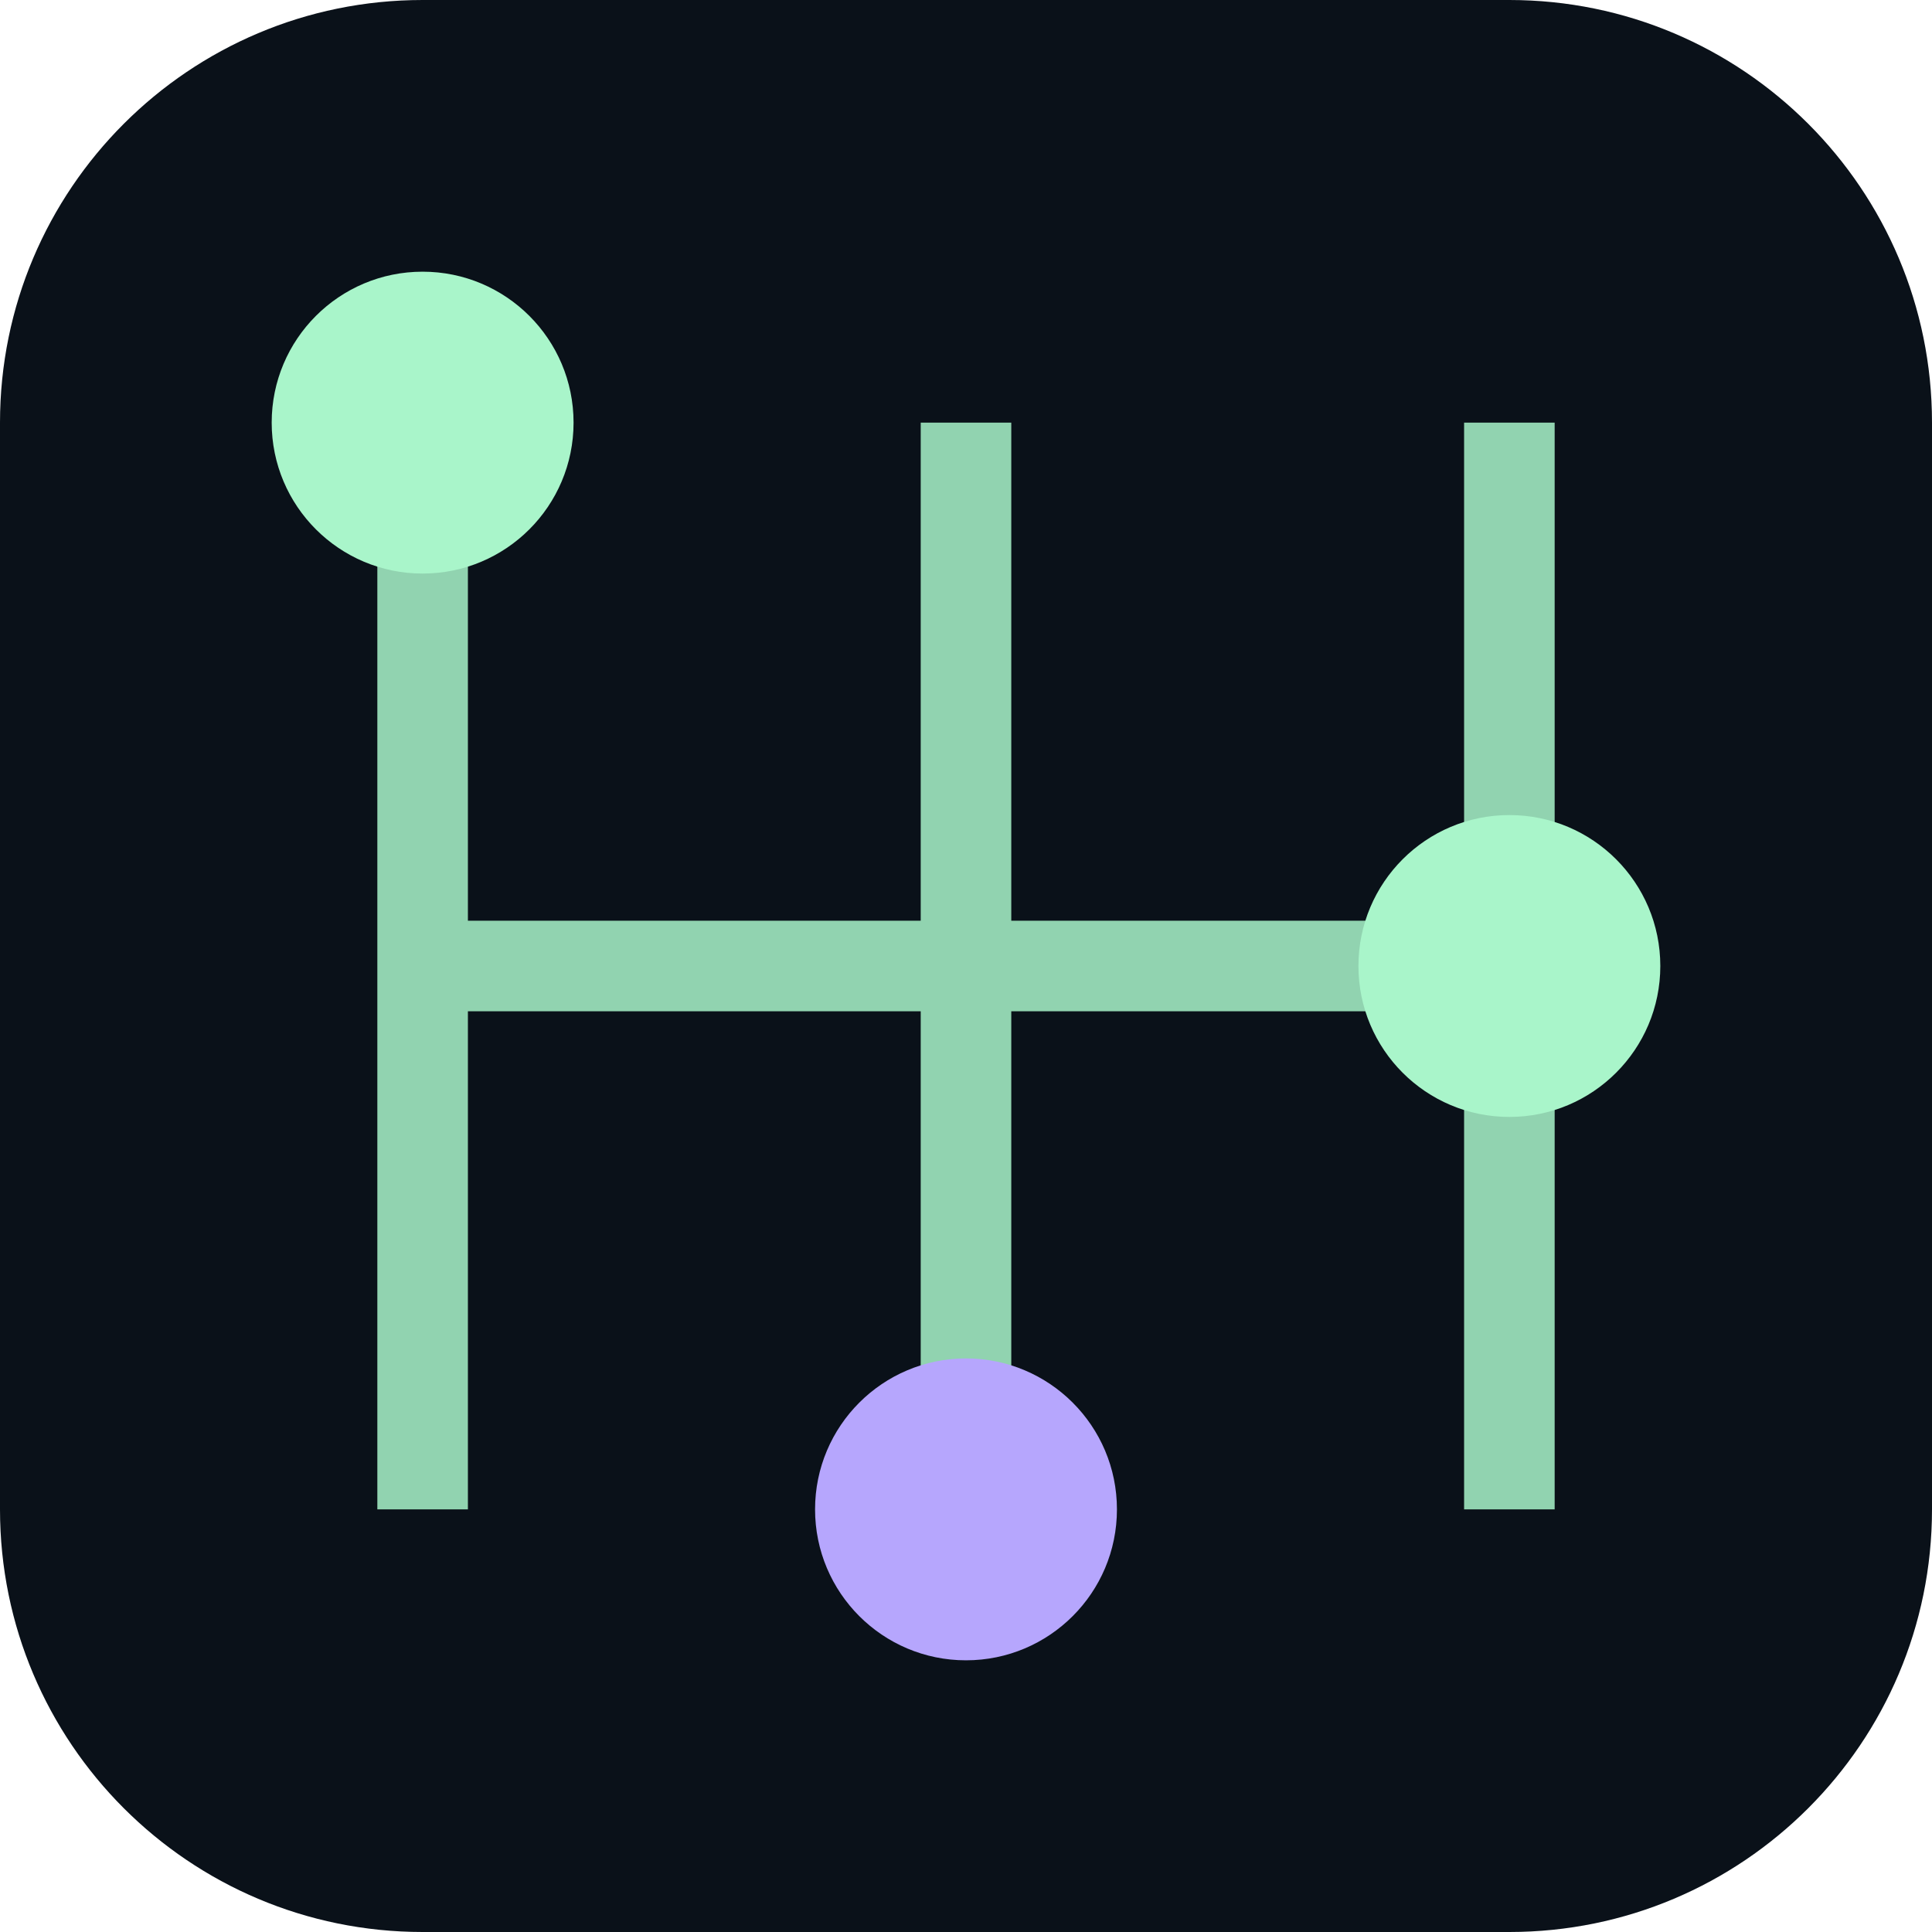
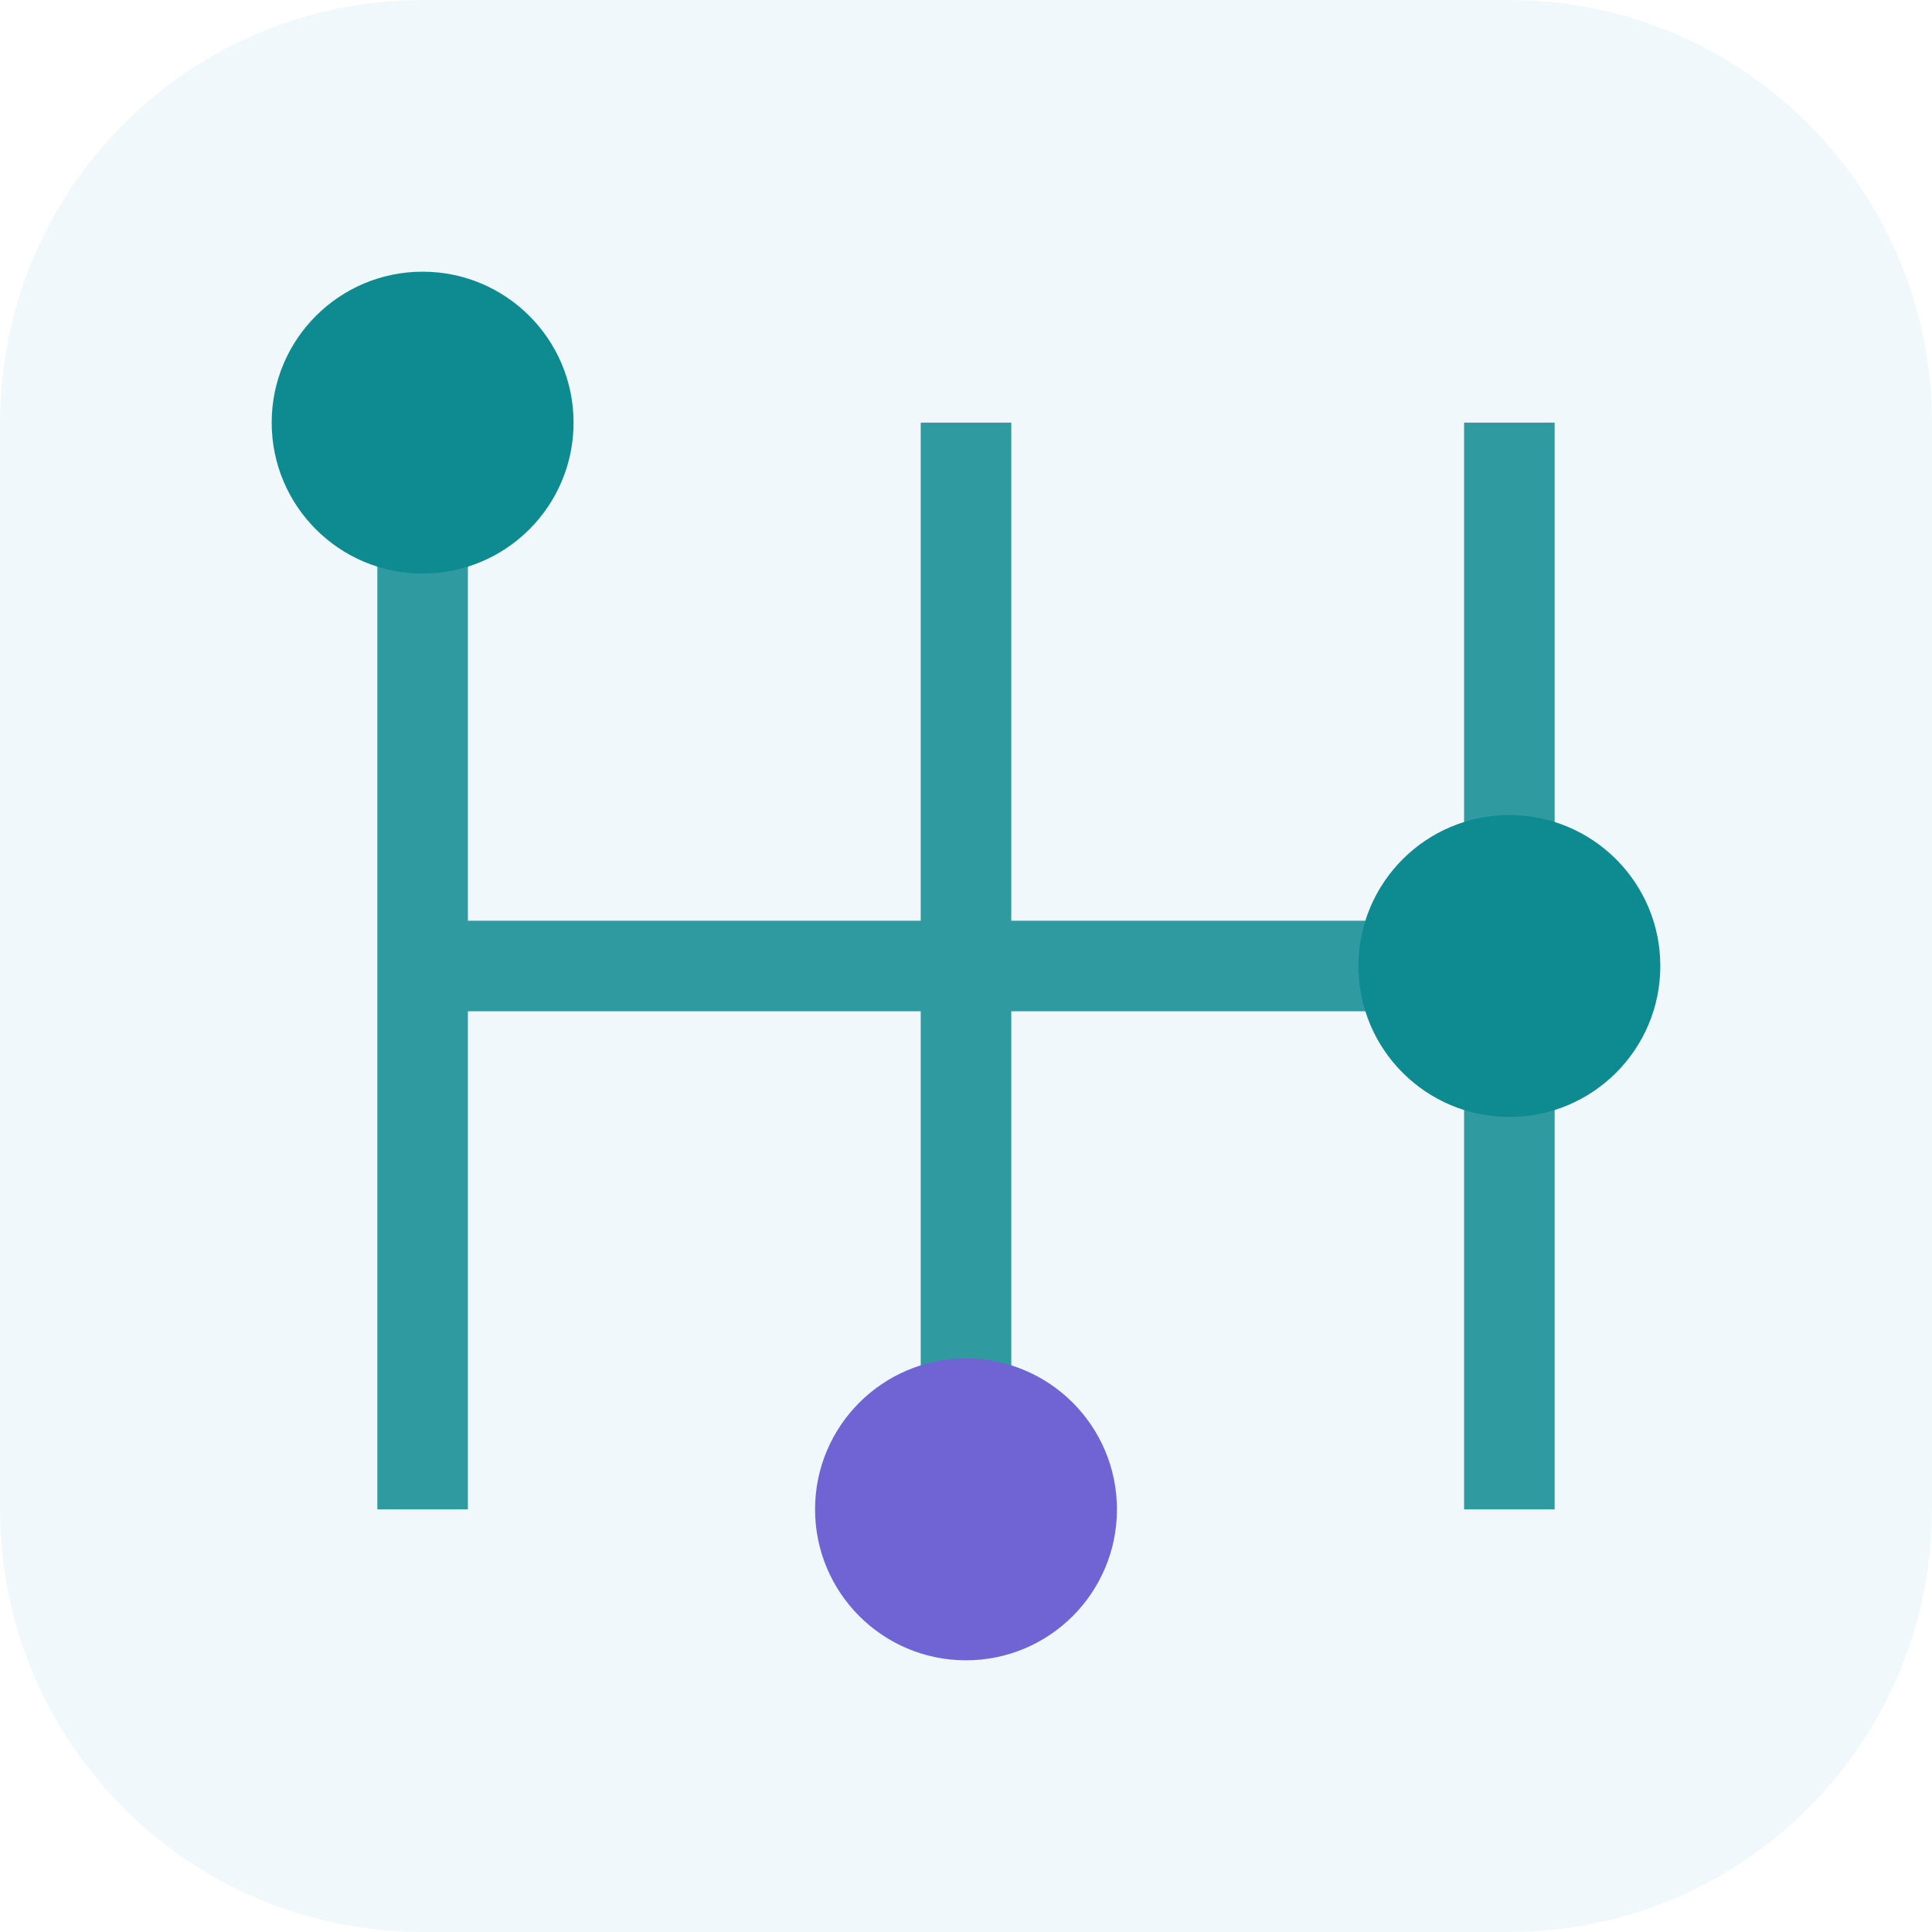
<svg xmlns="http://www.w3.org/2000/svg" viewBox="0 0 64 64">
-   <rect width="64" height="64" rx="14" fill="#0a1119" />
-   <path d="M14 14v36M14 32h36M32 14v36M50 14v36" stroke="#a9f5ca" stroke-width="3" opacity=".85" />
-   <circle cx="14" cy="14" r="5" fill="#a9f5ca" />
-   <circle cx="50" cy="32" r="5" fill="#a9f5ca" />
-   <circle cx="32" cy="50" r="5" fill="#b6a6fd" />
+   <rect width="64" height="64" rx="14" fill="#f1f8fc" />
+   <path d="M14 14v36M14 32h36M32 14v36M50 14v36" stroke="#0d8b91" stroke-width="3" opacity=".85" />
+   <circle cx="14" cy="14" r="5" fill="#0d8b91" />
+   <circle cx="50" cy="32" r="5" fill="#0d8b91" />
+   <circle cx="32" cy="50" r="5" fill="#7064d4" />
</svg>
